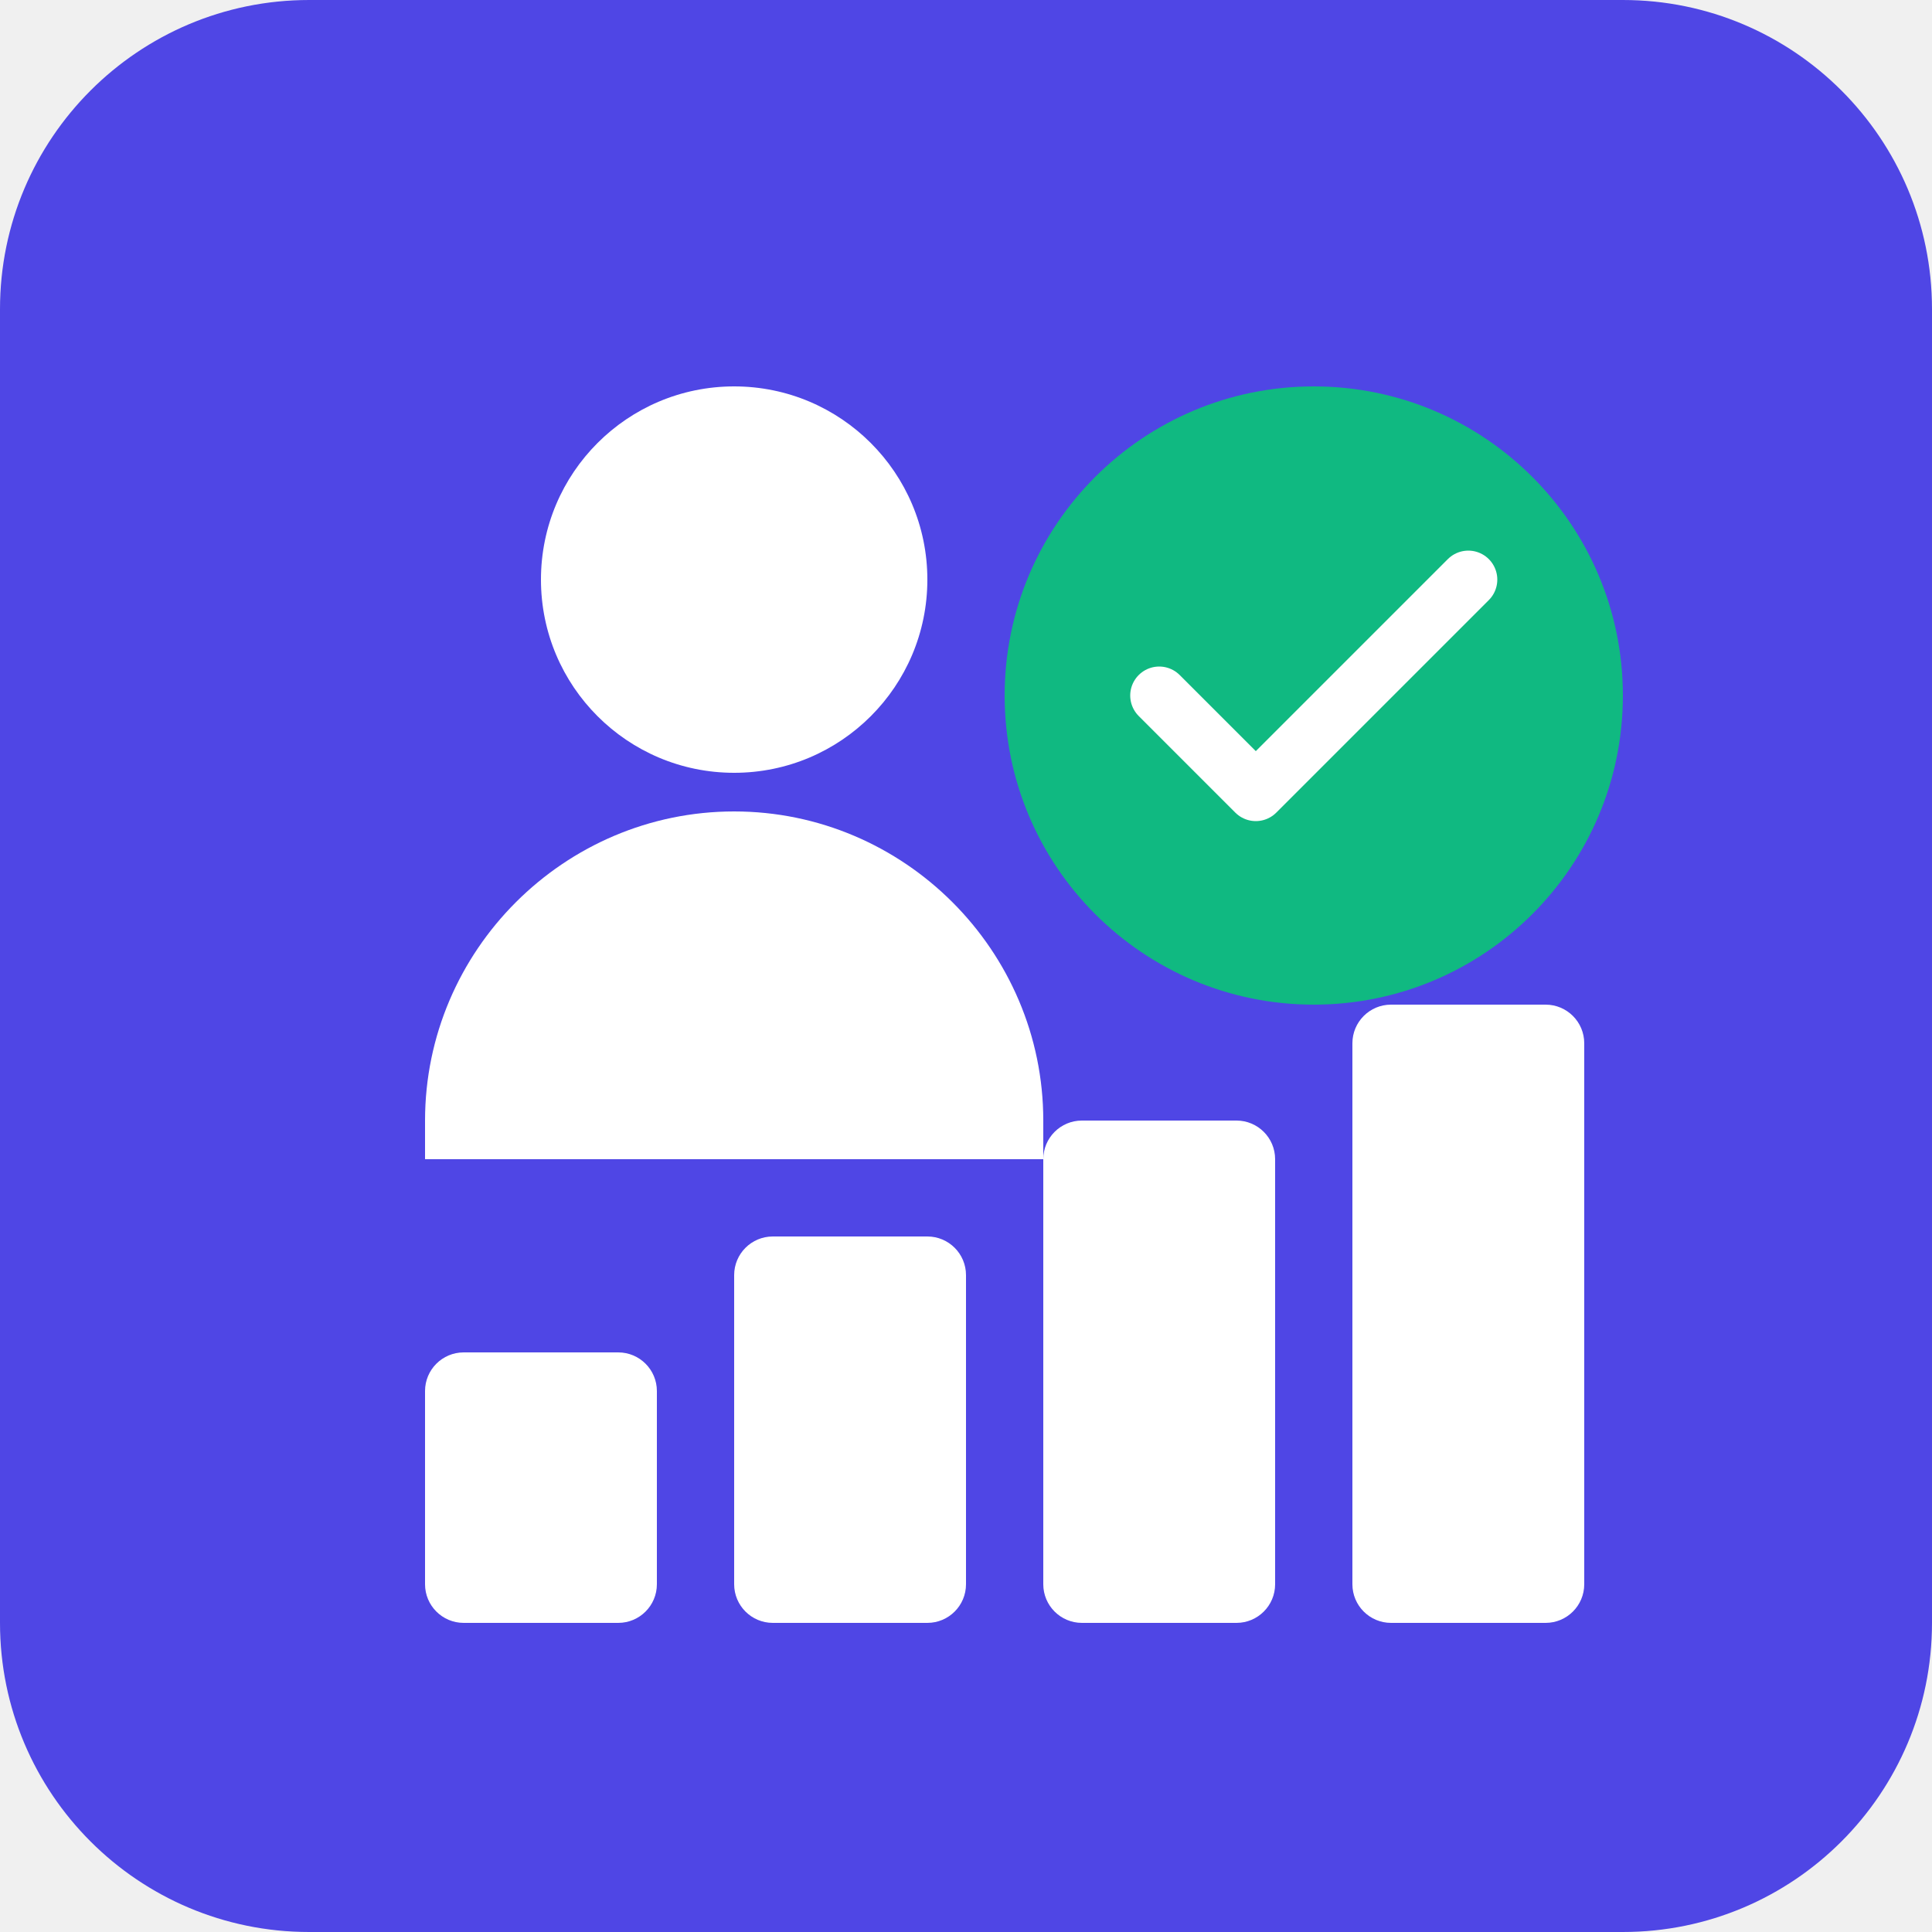
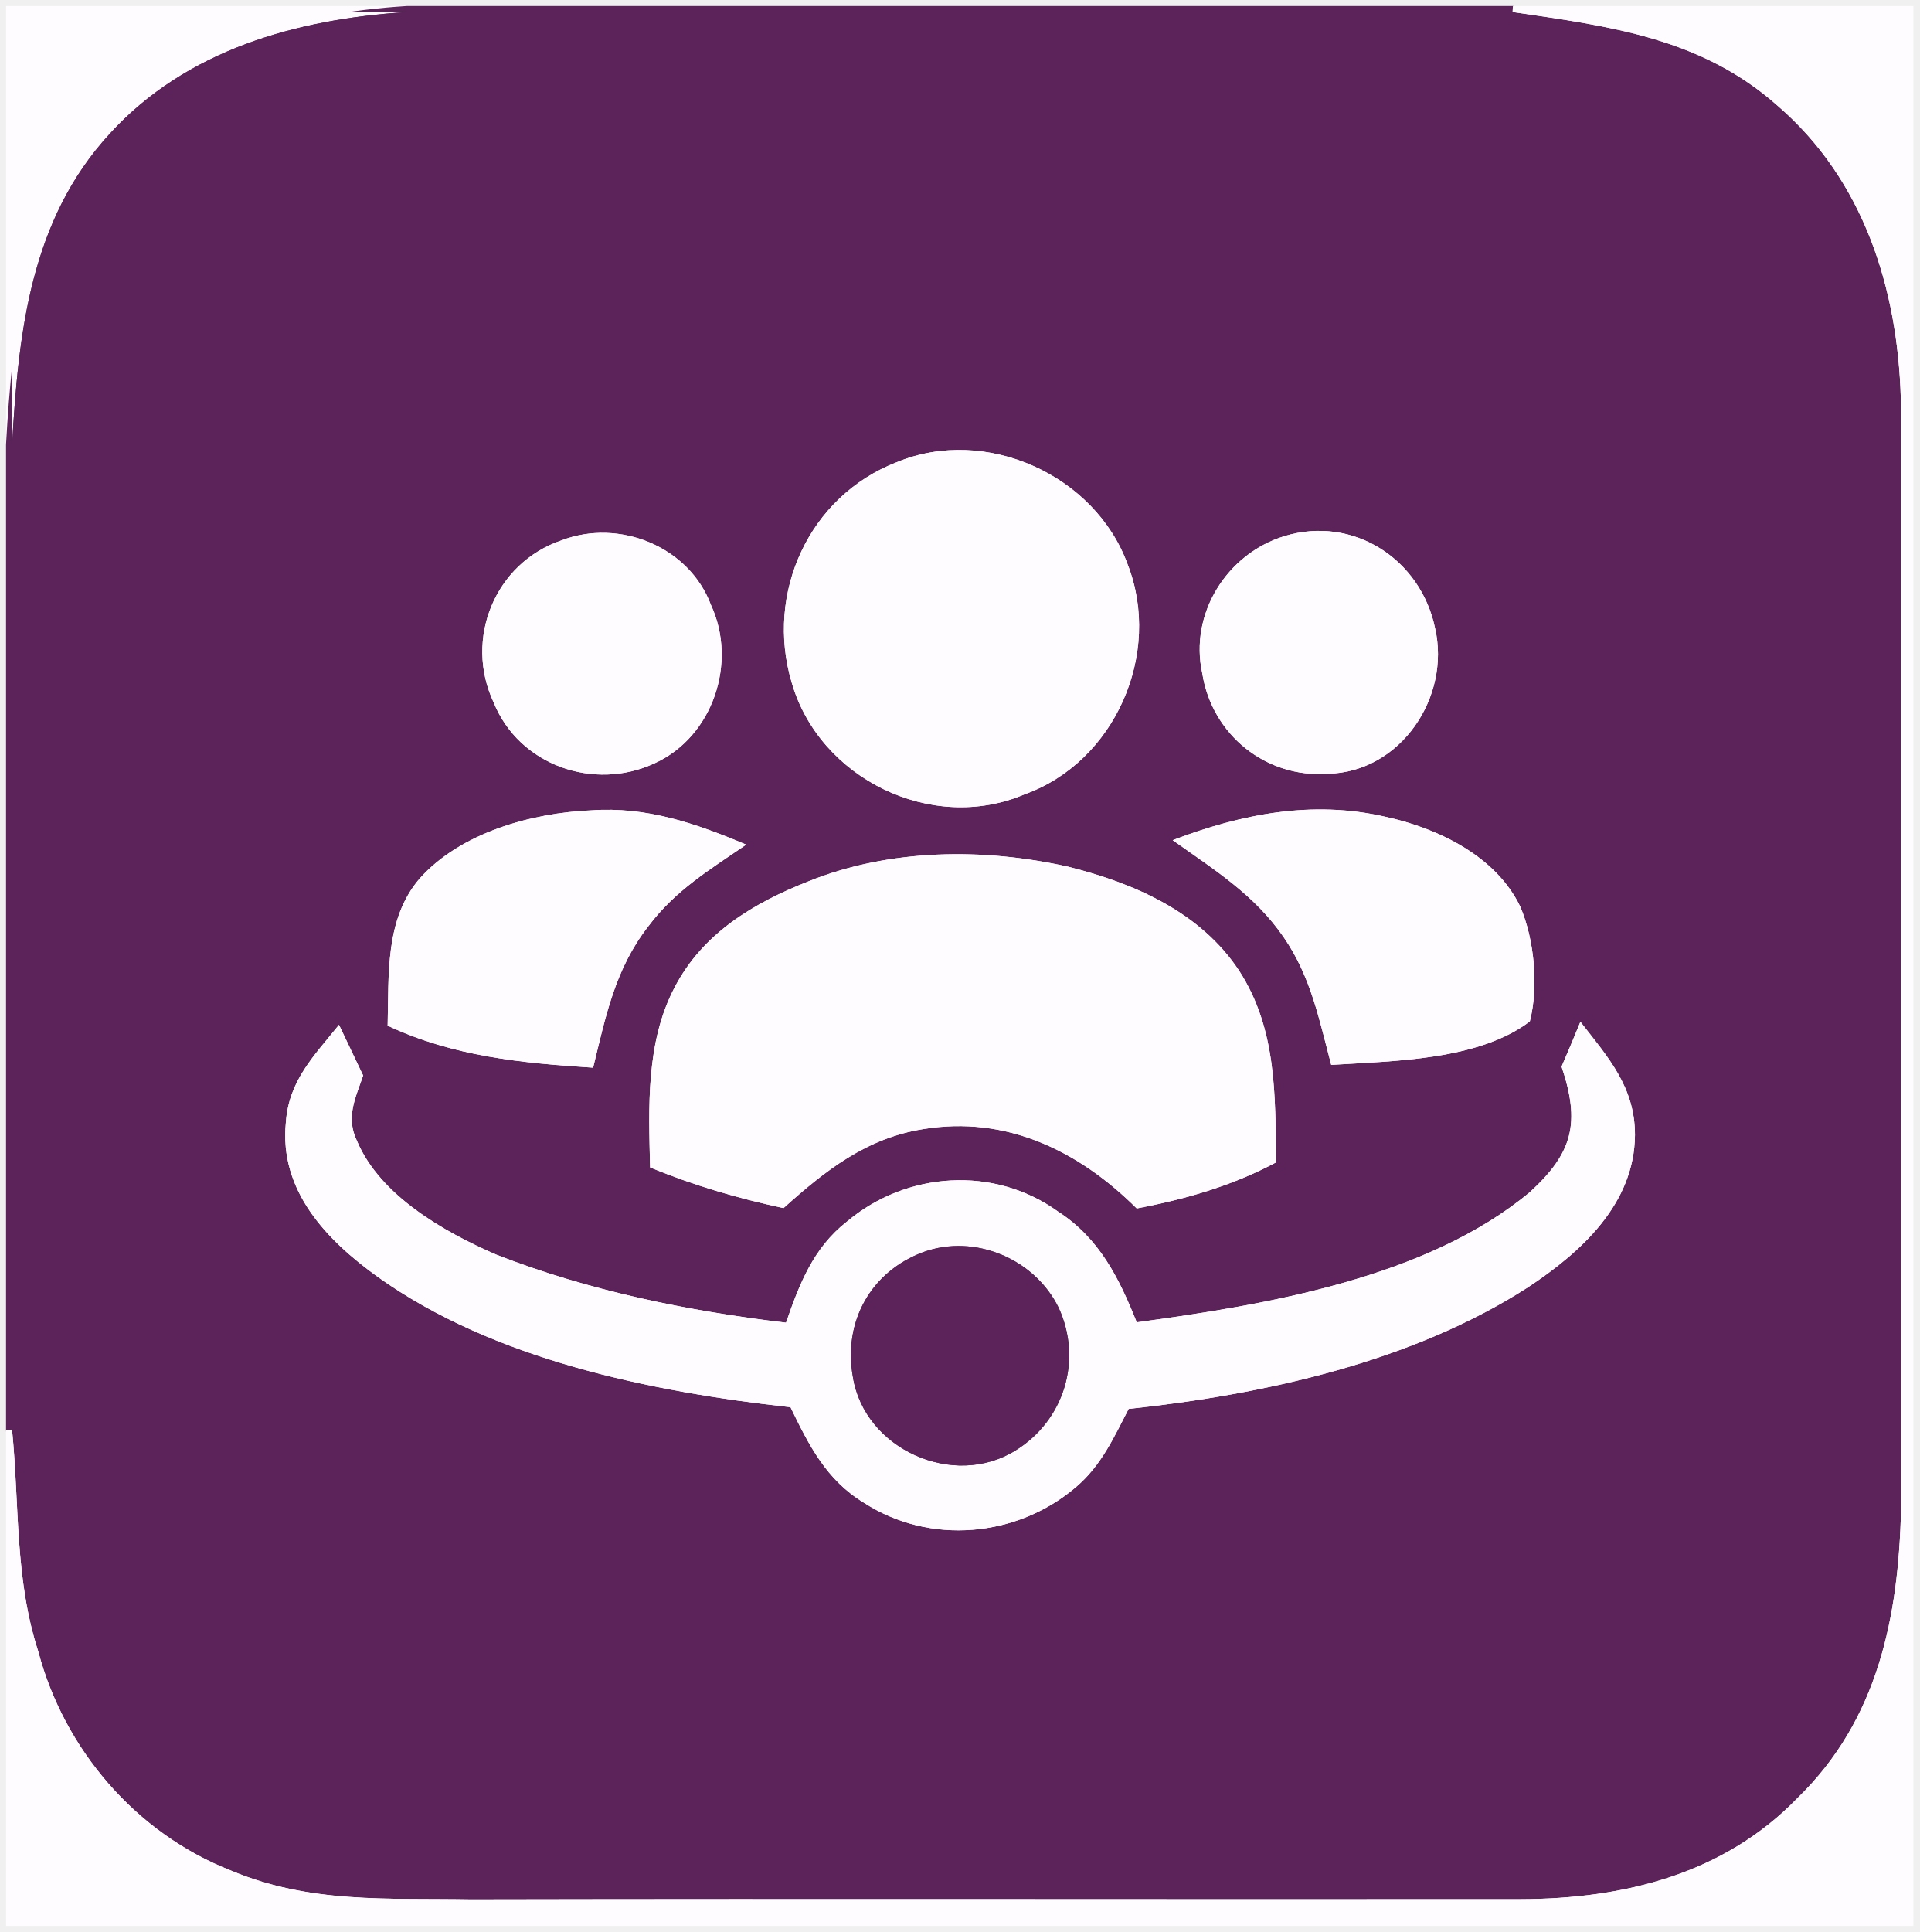
- <svg xmlns="http://www.w3.org/2000/svg" viewBox="0 0 100 100">
-   <rect width="100" height="100" rx="16" fill="#4F46E5" />
-   <g fill="white">
-     <circle cx="38" cy="30" r="10" />
-     <path d="M22 58c0-8.8 7.2-16 16-16s16 7.2 16 16v2H22v-2z" />
-     <circle cx="68" cy="36" r="16" fill="#10B981" />
-     <path d="M60 36l5 5 11-11" stroke="white" stroke-width="3" fill="none" stroke-linecap="round" stroke-linejoin="round" />
-     <rect x="22" y="70" width="12" height="14" rx="2" />
-     <rect x="38" y="64" width="12" height="20" rx="2" />
-     <rect x="54" y="58" width="12" height="26" rx="2" />
-     <rect x="70" y="52" width="12" height="32" rx="2" />
+ <svg xmlns="http://www.w3.org/2000/svg" width="159px" height="160px" viewBox="0 0 159 160" version="1.1">
+   <g id="Page-1" stroke="none" stroke-width="1" fill="none" fill-rule="evenodd">
+     <g id="headcount" transform="translate(1, 1)" fill-rule="nonzero">
+       <g id="Group" fill="#000000">
+         <g id="p0-link" stroke="#FEFCFE">
+           <path d="M0,0 L32.7,0 C23.57,0.58 14.43,3.12 8.09,10.08 C1.52,17.22 0.53,26.51 0,35.83 L0,0 Z" id="p0" />
+         </g>
+         <g id="p1-link" stroke="#5C235A">
+           <path d="M32.7,0 L124.32,0 C132.39,1.18 139.94,2.15 146.25,7.76 C153.35,13.88 156.19,22.85 156.45,32 C156.42,62.65 156.47,93.34 156.47,124 C156.26,132.94 154.55,141.43 147.91,147.89 C141.81,154.2 133.55,156.25 125.01,156.28 C96,156.31 67,156.24 38,156.3 C31.03,156.18 24.69,156.67 18.1,153.9 C10.25,150.81 4.32,143.89 2.17,135.77 C0.21,129.71 0.62,123.71 0,117.42 L0,35.83 C0.53,26.51 1.52,17.22 8.09,10.08 C14.43,3.12 23.57,0.58 32.7,0 Z M73.3,37.27 C66.01,40.08 62.36,48.11 64.58,55.53 C66.87,63.48 76.18,68.05 83.85,64.79 C91.36,62.11 95.29,53.13 92.41,45.75 C89.71,38.32 80.64,34.24 73.3,37.27 Z M45.51,43.75 C40,45.62 37.42,51.91 39.89,57.17 C42,62.39 48.2,64.55 53.23,62.21 C58.06,60.01 60.1,53.86 57.89,49.1 C56.07,44.24 50.27,41.92 45.51,43.75 Z M105.39,43.4 C100.62,44.86 97.5,49.83 98.59,54.77 C99.39,59.85 103.87,63.46 109.01,63.08 C115.04,62.94 119.18,56.71 117.87,51.02 C116.68,45.31 111.1,41.66 105.39,43.4 Z M31.11,83.94 C36.53,86.49 42.23,87.04 48.13,87.42 C49.17,83.18 49.94,79.26 52.69,75.73 C54.91,72.75 57.8,71.01 60.81,68.95 C56.66,67.2 52.56,65.78 47.97,66.11 C43.04,66.32 37.13,67.96 33.75,71.77 C30.86,75.14 31.22,79.79 31.11,83.94 Z M96.14,68.58 C99.55,71.01 102.93,73.1 105.34,76.63 C107.59,79.89 108.27,83.43 109.27,87.19 C114.41,86.86 121.44,86.83 125.72,83.59 C126.46,80.71 126.1,76.83 124.93,74.09 C122.92,69.89 118.09,67.58 113.75,66.64 C107.69,65.25 101.84,66.41 96.14,68.58 Z M52.85,95.68 C56.45,97.17 60.09,98.23 63.9,99.05 C67.34,95.96 70.75,93.26 75.46,92.51 C82.35,91.36 88.37,94.31 93.16,99.08 C97.2,98.31 101.06,97.21 104.71,95.26 C104.62,89.71 104.78,84.24 101.64,79.39 C98.43,74.53 92.96,72.15 87.49,70.78 C80.47,69.21 72.72,69.27 65.97,71.99 C61.4,73.79 57.19,76.3 54.86,80.81 C52.49,85.35 52.73,90.7 52.85,95.68 Z M64.48,115.54 C66,118.68 67.45,121.57 70.56,123.45 C76.01,126.98 83.24,126.33 88.13,122.15 C90.23,120.36 91.25,118.07 92.49,115.68 C103.7,114.49 115.99,111.79 125.58,105.6 C129.98,102.69 134.39,98.69 134.43,92.99 C134.43,89.01 132.2,86.56 129.91,83.62 C129.4,84.87 128.88,86.1 128.35,87.33 C129.91,91.98 129.3,94.46 125.72,97.73 C117.18,104.84 103.88,107.06 93.16,108.51 C91.7,104.85 90.06,101.54 86.63,99.33 C81.35,95.52 74.08,96.01 69.15,100.17 C66.37,102.35 65.22,105.32 64.11,108.54 C55.99,107.58 47.73,105.89 40.1,102.9 C35.79,101.03 30.48,98.02 28.57,93.49 C27.62,91.52 28.44,89.95 29.08,88.07 C28.41,86.67 27.75,85.27 27.08,83.87 C25.03,86.42 22.92,88.48 22.68,91.95 C22.11,97.6 26.05,101.7 30.28,104.74 C39.86,111.6 52.98,114.27 64.48,115.54 Z" id="p1" />
+         </g>
+         <g id="p2-link" stroke="#FEFCFE">
+           <path d="M124.32,0 L157,0 L157,158 L0,158 L0,117.42 C0.62,123.71 0.21,129.71 2.17,135.77 C4.32,143.89 10.25,150.81 18.1,153.9 C24.69,156.67 31.03,156.18 38,156.3 C67,156.24 96,156.31 125.01,156.28 C133.55,156.25 141.81,154.2 147.91,147.89 C154.55,141.43 156.26,132.94 156.47,124 C156.47,93.34 156.42,62.65 156.45,32 C156.19,22.85 153.35,13.88 146.25,7.76 C139.94,2.15 132.39,1.18 124.32,0 Z" id="p2" />
+         </g>
+         <g id="p3-link" transform="translate(63.93435, 36.2617)" stroke="#FEFCFE">
+           <path d="M9.366,1.008 C16.706,-2.022 25.776,2.058 28.476,9.488 C31.356,16.868 27.426,25.848 19.916,28.528 C12.246,31.788 2.936,27.218 0.646,19.268 C-1.574,11.848 2.076,3.818 9.366,1.008 Z" id="p3" />
+         </g>
+         <g id="p4-link" transform="translate(38.95025, 43.12631)" stroke="#FEFCFE">
+           <path d="M6.56,0.624 C11.32,-1.206 17.12,1.114 18.94,5.974 C21.15,10.734 19.11,16.884 14.28,19.084 C9.25,21.424 3.05,19.264 0.94,14.044 C-1.53,8.784 1.05,2.494 6.56,0.624 Z" id="p4" />
+         </g>
+         <g id="p5-link" transform="translate(98.37243, 42.96355)" stroke="#FEFCFE">
+           <path d="M7.018,0.436 C12.728,-1.304 18.308,2.346 19.498,8.056 C20.808,13.746 16.668,19.976 10.638,20.116 C5.498,20.496 1.018,16.886 0.218,11.806 C-0.872,6.866 2.248,1.896 7.018,0.436 Z" id="p5" />
+         </g>
+         <g id="p6-link" transform="translate(31.11, 66.06206)" stroke="#FEFCFE">
+           <path d="M16.86,0.048 C21.45,-0.282 25.55,1.138 29.7,2.888 C26.69,4.948 23.8,6.688 21.58,9.668 C18.83,13.198 18.06,17.118 17.02,21.358 C11.12,20.978 5.42,20.428 0,17.878 C0.11,13.728 -0.25,9.078 2.64,5.708 C6.02,1.898 11.93,0.258 16.86,0.048 Z" id="p6" />
+         </g>
+         <g id="p7-link" transform="translate(96.14, 66.03592)" stroke="#FEFCFE">
+           <path d="M17.61,0.604 C21.95,1.544 26.78,3.854 28.79,8.054 C29.96,10.794 30.32,14.674 29.58,17.554 C25.3,20.794 18.27,20.824 13.13,21.154 C12.13,17.394 11.45,13.854 9.2,10.594 C6.79,7.064 3.41,4.974 0,2.544 C5.7,0.374 11.55,-0.786 17.61,0.604 Z" id="p7" />
+         </g>
+         <g id="p8-link" transform="translate(52.78004, 69.74057)" stroke="#FEFCFE">
+           <path d="M34.71,1.039 C40.18,2.409 45.65,4.789 48.86,9.649 C52,14.499 51.84,19.969 51.93,25.519 C48.28,27.469 44.42,28.569 40.38,29.339 C35.59,24.569 29.57,21.619 22.68,22.769 C17.97,23.519 14.56,26.219 11.12,29.309 C7.31,28.489 3.67,27.429 0.07,25.939 C-0.05,20.959 -0.29,15.609 2.08,11.069 C4.41,6.559 8.62,4.049 13.19,2.249 C19.94,-0.471 27.69,-0.531 34.71,1.039 Z" id="p8" />
+         </g>
+         <g id="p9-link" transform="translate(22.62486, 83.62)" stroke="#FEFCFE">
+           <path d="M4.455,0.25 C5.125,1.65 5.785,3.05 6.455,4.45 C5.815,6.33 4.995,7.9 5.945,9.87 C7.855,14.4 13.165,17.41 17.475,19.28 C25.105,22.27 33.365,23.96 41.485,24.92 C42.595,21.7 43.745,18.73 46.525,16.55 C51.455,12.39 58.725,11.9 64.005,15.71 C67.435,17.92 69.075,21.23 70.535,24.89 C81.255,23.44 94.555,21.22 103.095,14.11 C106.675,10.84 107.285,8.36 105.725,3.71 C106.255,2.48 106.775,1.25 107.285,0 C109.575,2.94 111.805,5.39 111.805,9.37 C111.765,15.07 107.355,19.07 102.955,21.98 C93.365,28.17 81.075,30.87 69.865,32.06 C68.625,34.45 67.605,36.74 65.505,38.53 C60.615,42.71 53.385,43.36 47.935,39.83 C44.825,37.95 43.375,35.06 41.855,31.92 C30.355,30.65 17.235,27.98 7.655,21.12 C3.425,18.08 -0.515,13.98 0.055,8.33 C0.295,4.86 2.405,2.8 4.455,0.25 Z M52.865,19.07 C48.515,20.68 46.195,24.83 47.025,29.42 C47.985,35.41 55.365,38.7 60.495,35.5 C64.525,33.01 66.065,28.01 64.065,23.68 C62.085,19.64 57.135,17.53 52.865,19.07 Z" id="p9" />
+         </g>
+         <g id="p10-link" transform="translate(69.48332, 102.1852)" stroke="#5C235A">
+           <path d="M6.007,0.505 C10.277,-1.035 15.227,1.075 17.207,5.115 C19.207,9.445 17.667,14.445 13.637,16.935 C8.507,20.135 1.127,16.845 0.167,10.855 C-0.663,6.265 1.657,2.115 6.007,0.505 Z" id="p10" />
+         </g>
+       </g>
+       <g id="Group">
+         <g id="p0-link" fill="#FEFCFE">
+           <path d="M0,0 L32.7,0 C23.57,0.58 14.43,3.12 8.09,10.08 C1.52,17.22 0.53,26.51 0,35.83 L0,0 Z" id="p0" />
+         </g>
+         <g id="p1-link" fill="#5C235A">
+           <path d="M32.7,0 L124.32,0 C132.39,1.18 139.94,2.15 146.25,7.76 C153.35,13.88 156.19,22.85 156.45,32 C156.42,62.65 156.47,93.34 156.47,124 C156.26,132.94 154.55,141.43 147.91,147.89 C141.81,154.2 133.55,156.25 125.01,156.28 C96,156.31 67,156.24 38,156.3 C31.03,156.18 24.69,156.67 18.1,153.9 C10.25,150.81 4.32,143.89 2.17,135.77 C0.21,129.71 0.62,123.71 0,117.42 L0,35.83 C0.53,26.51 1.52,17.22 8.09,10.08 C14.43,3.12 23.57,0.58 32.7,0 Z M73.3,37.27 C66.01,40.08 62.36,48.11 64.58,55.53 C66.87,63.48 76.18,68.05 83.85,64.79 C91.36,62.11 95.29,53.13 92.41,45.75 C89.71,38.32 80.64,34.24 73.3,37.27 Z M45.51,43.75 C40,45.62 37.42,51.91 39.89,57.17 C42,62.39 48.2,64.55 53.23,62.21 C58.06,60.01 60.1,53.86 57.89,49.1 C56.07,44.24 50.27,41.92 45.51,43.75 Z M105.39,43.4 C100.62,44.86 97.5,49.83 98.59,54.77 C99.39,59.85 103.87,63.46 109.01,63.08 C115.04,62.94 119.18,56.71 117.87,51.02 C116.68,45.31 111.1,41.66 105.39,43.4 Z M31.11,83.94 C36.53,86.49 42.23,87.04 48.13,87.42 C49.17,83.18 49.94,79.26 52.69,75.73 C54.91,72.75 57.8,71.01 60.81,68.95 C56.66,67.2 52.56,65.78 47.97,66.11 C43.04,66.32 37.13,67.96 33.75,71.77 C30.86,75.14 31.22,79.79 31.11,83.94 Z M96.14,68.58 C99.55,71.01 102.93,73.1 105.34,76.63 C107.59,79.89 108.27,83.43 109.27,87.19 C114.41,86.86 121.44,86.83 125.72,83.59 C126.46,80.71 126.1,76.83 124.93,74.09 C122.92,69.89 118.09,67.58 113.75,66.64 C107.69,65.25 101.84,66.41 96.14,68.58 Z M52.85,95.68 C56.45,97.17 60.09,98.23 63.9,99.05 C67.34,95.96 70.75,93.26 75.46,92.51 C82.35,91.36 88.37,94.31 93.16,99.08 C97.2,98.31 101.06,97.21 104.71,95.26 C104.62,89.71 104.78,84.24 101.64,79.39 C98.43,74.53 92.96,72.15 87.49,70.78 C80.47,69.21 72.72,69.27 65.97,71.99 C61.4,73.79 57.19,76.3 54.86,80.81 C52.49,85.35 52.73,90.7 52.85,95.68 Z M64.48,115.54 C66,118.68 67.45,121.57 70.56,123.45 C76.01,126.98 83.24,126.33 88.13,122.15 C90.23,120.36 91.25,118.07 92.49,115.68 C103.7,114.49 115.99,111.79 125.58,105.6 C129.98,102.69 134.39,98.69 134.43,92.99 C134.43,89.01 132.2,86.56 129.91,83.62 C129.4,84.87 128.88,86.1 128.35,87.33 C129.91,91.98 129.3,94.46 125.72,97.73 C117.18,104.84 103.88,107.06 93.16,108.51 C91.7,104.85 90.06,101.54 86.63,99.33 C81.35,95.52 74.08,96.01 69.15,100.17 C66.37,102.35 65.22,105.32 64.11,108.54 C55.99,107.58 47.73,105.89 40.1,102.9 C35.79,101.03 30.48,98.02 28.57,93.49 C27.62,91.52 28.44,89.95 29.08,88.07 C28.41,86.67 27.75,85.27 27.08,83.87 C25.03,86.42 22.92,88.48 22.68,91.95 C22.11,97.6 26.05,101.7 30.28,104.74 C39.86,111.6 52.98,114.27 64.48,115.54 Z" id="p1" />
+         </g>
+         <g id="p2-link" fill="#FEFCFE">
+           <path d="M124.32,0 L157,0 L157,158 L0,158 L0,117.42 C0.62,123.71 0.21,129.71 2.17,135.77 C4.32,143.89 10.25,150.81 18.1,153.9 C24.69,156.67 31.03,156.18 38,156.3 C67,156.24 96,156.31 125.01,156.28 C133.55,156.25 141.81,154.2 147.91,147.89 C154.55,141.43 156.26,132.94 156.47,124 C156.47,93.34 156.42,62.65 156.45,32 C156.19,22.85 153.35,13.88 146.25,7.76 C139.94,2.15 132.39,1.18 124.32,0 Z" id="p2" />
+         </g>
+         <g id="p3-link" transform="translate(63.93435, 36.2617)" fill="#FEFCFE">
+           <path d="M9.366,1.008 C16.706,-2.022 25.776,2.058 28.476,9.488 C31.356,16.868 27.426,25.848 19.916,28.528 C12.246,31.788 2.936,27.218 0.646,19.268 C-1.574,11.848 2.076,3.818 9.366,1.008 Z" id="p3" />
+         </g>
+         <g id="p4-link" transform="translate(38.95025, 43.12631)" fill="#FEFCFE">
+           <path d="M6.56,0.624 C11.32,-1.206 17.12,1.114 18.94,5.974 C21.15,10.734 19.11,16.884 14.28,19.084 C9.25,21.424 3.05,19.264 0.94,14.044 C-1.53,8.784 1.05,2.494 6.56,0.624 Z" id="p4" />
+         </g>
+         <g id="p5-link" transform="translate(98.37243, 42.96355)" fill="#FEFCFE">
+           <path d="M7.018,0.436 C12.728,-1.304 18.308,2.346 19.498,8.056 C20.808,13.746 16.668,19.976 10.638,20.116 C5.498,20.496 1.018,16.886 0.218,11.806 C-0.872,6.866 2.248,1.896 7.018,0.436 Z" id="p5" />
+         </g>
+         <g id="p6-link" transform="translate(31.11, 66.06206)" fill="#FEFCFE">
+           <path d="M16.86,0.048 C21.45,-0.282 25.55,1.138 29.7,2.888 C26.69,4.948 23.8,6.688 21.58,9.668 C18.83,13.198 18.06,17.118 17.02,21.358 C11.12,20.978 5.42,20.428 0,17.878 C0.11,13.728 -0.25,9.078 2.64,5.708 C6.02,1.898 11.93,0.258 16.86,0.048 Z" id="p6" />
+         </g>
+         <g id="p7-link" transform="translate(96.14, 66.03592)" fill="#FEFCFE">
+           <path d="M17.61,0.604 C21.95,1.544 26.78,3.854 28.79,8.054 C29.96,10.794 30.32,14.674 29.58,17.554 C25.3,20.794 18.27,20.824 13.13,21.154 C12.13,17.394 11.45,13.854 9.2,10.594 C6.79,7.064 3.41,4.974 0,2.544 C5.7,0.374 11.55,-0.786 17.61,0.604 Z" id="p7" />
+         </g>
+         <g id="p8-link" transform="translate(52.78004, 69.74057)" fill="#FEFCFE">
+           <path d="M34.71,1.039 C40.18,2.409 45.65,4.789 48.86,9.649 C52,14.499 51.84,19.969 51.93,25.519 C48.28,27.469 44.42,28.569 40.38,29.339 C35.59,24.569 29.57,21.619 22.68,22.769 C17.97,23.519 14.56,26.219 11.12,29.309 C7.31,28.489 3.67,27.429 0.07,25.939 C-0.05,20.959 -0.29,15.609 2.08,11.069 C4.41,6.559 8.62,4.049 13.19,2.249 C19.94,-0.471 27.69,-0.531 34.71,1.039 Z" id="p8" />
+         </g>
+         <g id="p9-link" transform="translate(22.62486, 83.62)" fill="#FEFCFE">
+           <path d="M4.455,0.25 C5.125,1.65 5.785,3.05 6.455,4.45 C5.815,6.33 4.995,7.9 5.945,9.87 C7.855,14.4 13.165,17.41 17.475,19.28 C25.105,22.27 33.365,23.96 41.485,24.92 C42.595,21.7 43.745,18.73 46.525,16.55 C51.455,12.39 58.725,11.9 64.005,15.71 C67.435,17.92 69.075,21.23 70.535,24.89 C81.255,23.44 94.555,21.22 103.095,14.11 C106.675,10.84 107.285,8.36 105.725,3.71 C106.255,2.48 106.775,1.25 107.285,0 C109.575,2.94 111.805,5.39 111.805,9.37 C111.765,15.07 107.355,19.07 102.955,21.98 C93.365,28.17 81.075,30.87 69.865,32.06 C68.625,34.45 67.605,36.74 65.505,38.53 C60.615,42.71 53.385,43.36 47.935,39.83 C44.825,37.95 43.375,35.06 41.855,31.92 C30.355,30.65 17.235,27.98 7.655,21.12 C3.425,18.08 -0.515,13.98 0.055,8.33 C0.295,4.86 2.405,2.8 4.455,0.25 Z M52.865,19.07 C48.515,20.68 46.195,24.83 47.025,29.42 C47.985,35.41 55.365,38.7 60.495,35.5 C64.525,33.01 66.065,28.01 64.065,23.68 C62.085,19.64 57.135,17.53 52.865,19.07 Z" id="p9" />
+         </g>
+         <g id="p10-link" transform="translate(69.48332, 102.1852)" fill="#5C235A">
+           <path d="M6.007,0.505 C10.277,-1.035 15.227,1.075 17.207,5.115 C19.207,9.445 17.667,14.445 13.637,16.935 C8.507,20.135 1.127,16.845 0.167,10.855 C-0.663,6.265 1.657,2.115 6.007,0.505 Z" id="p10" />
+         </g>
+       </g>
+     </g>
  </g>
</svg>
